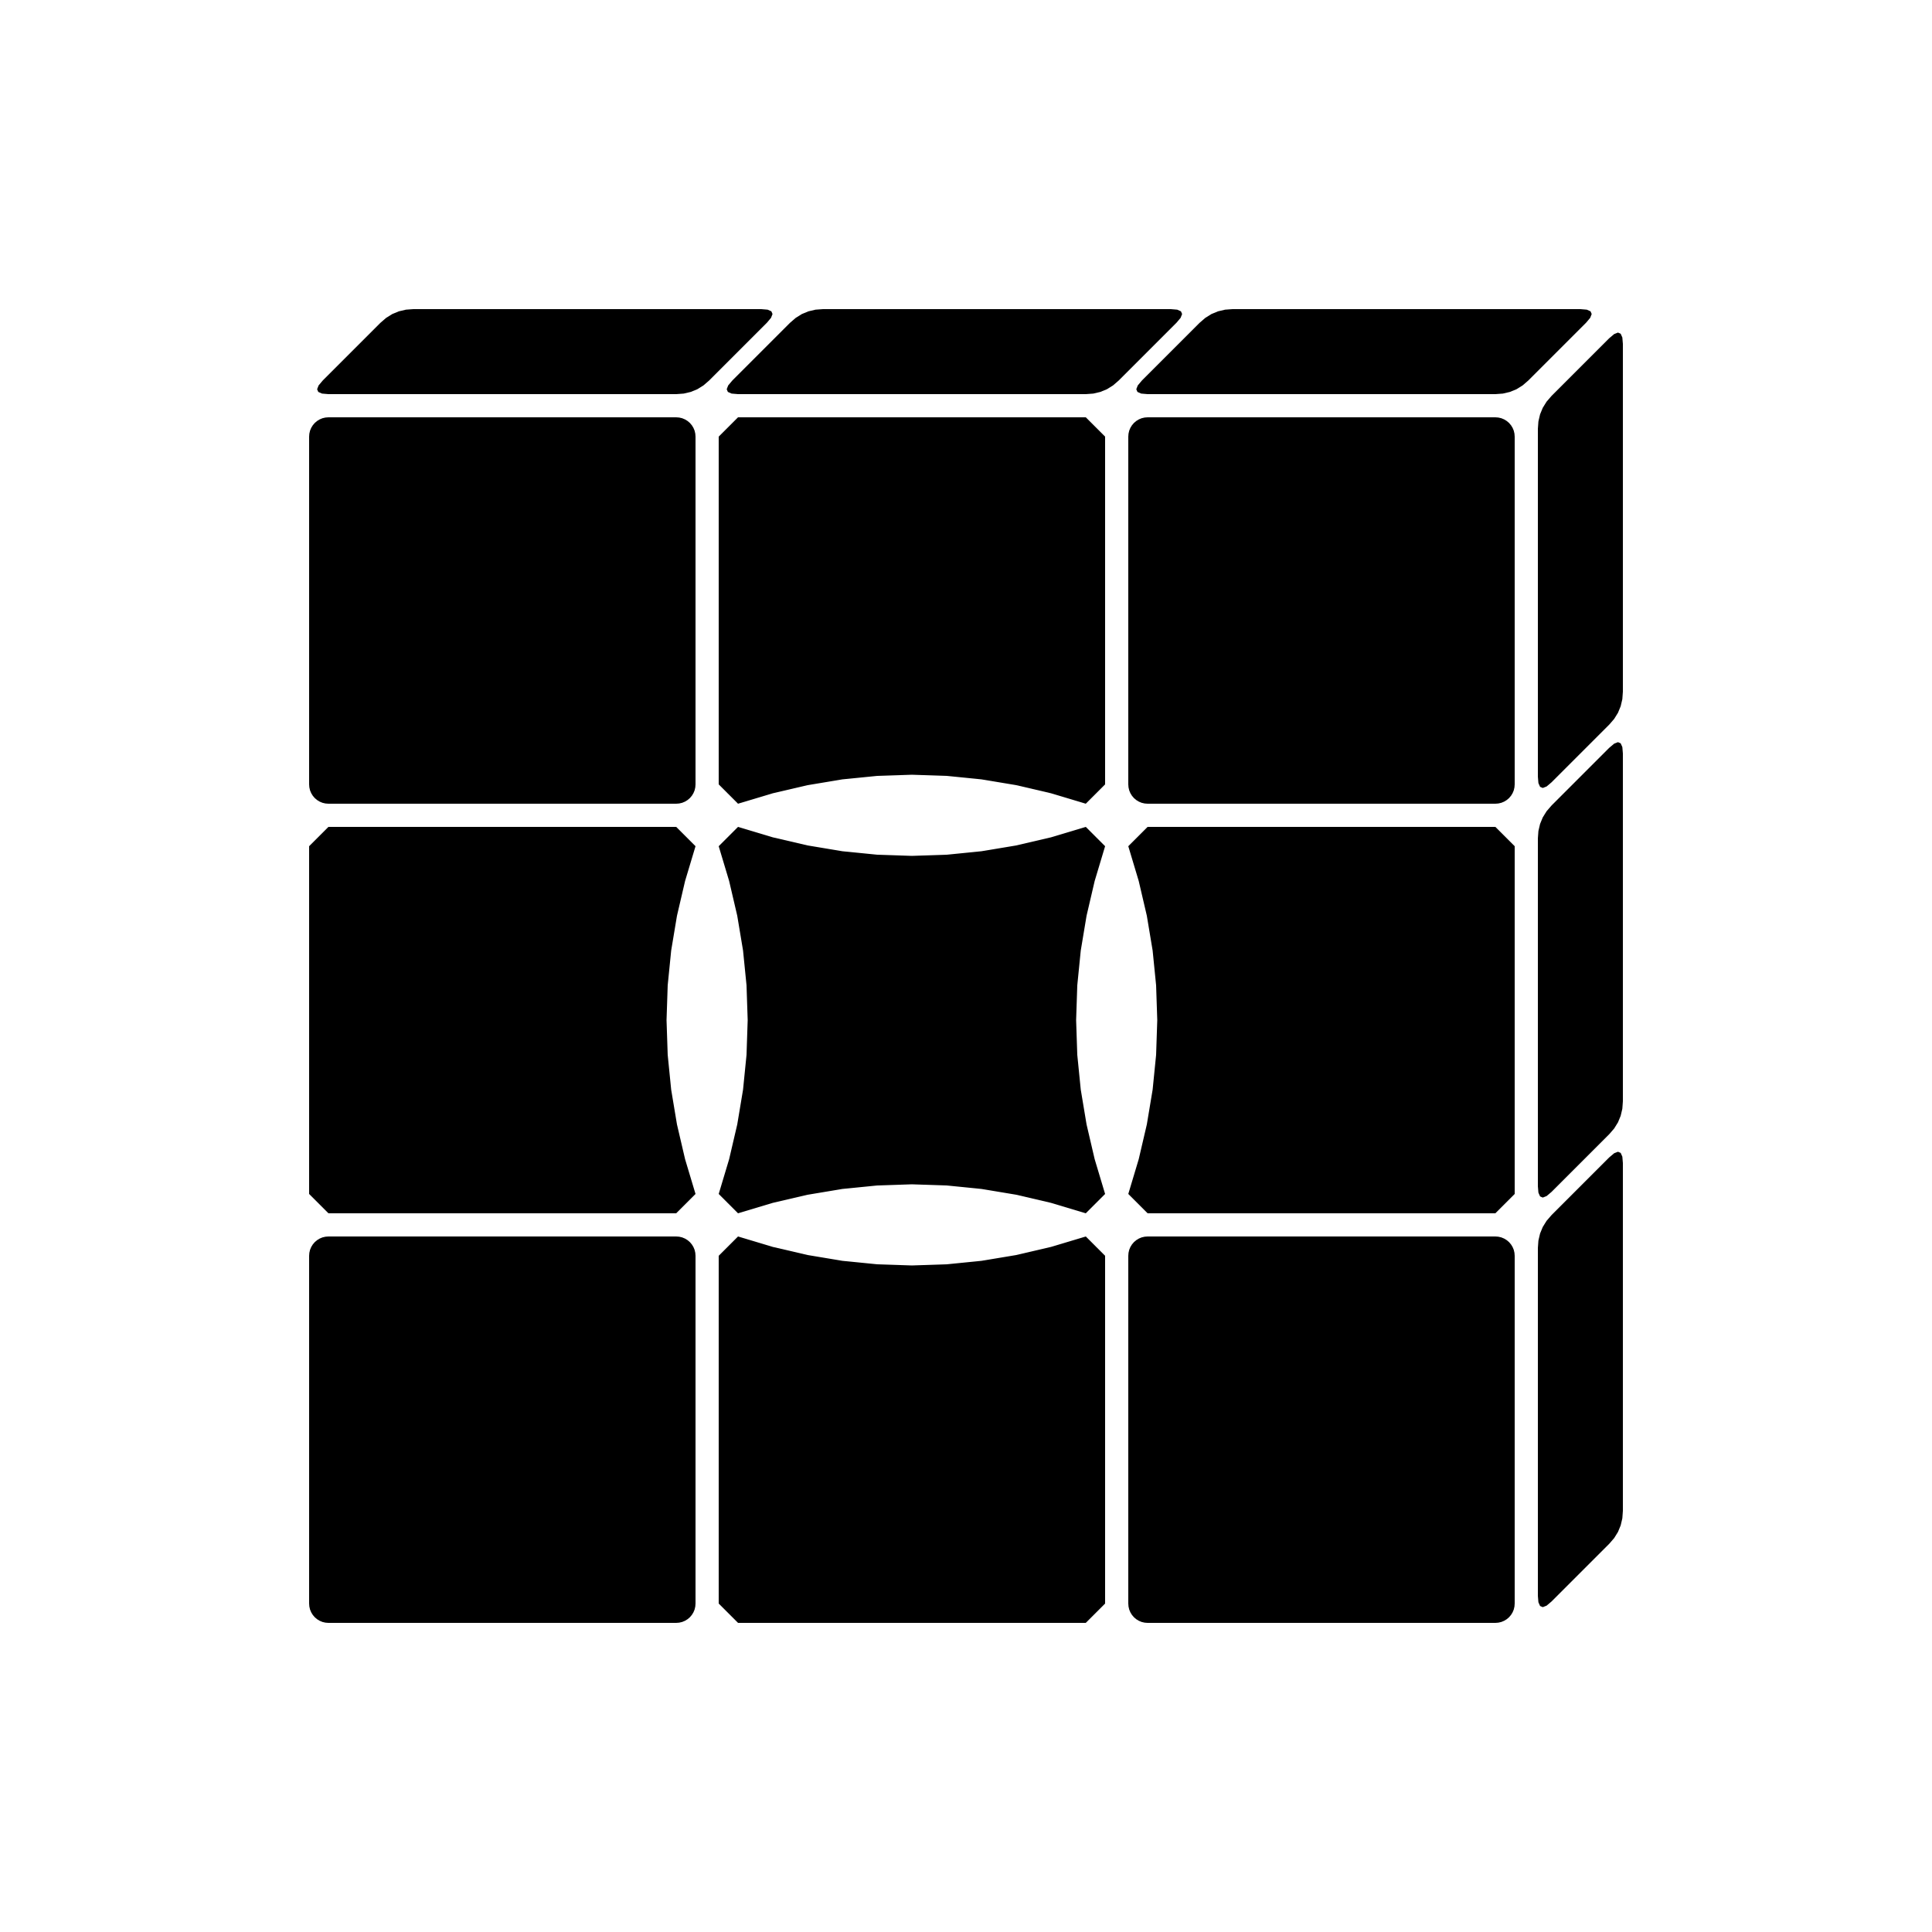
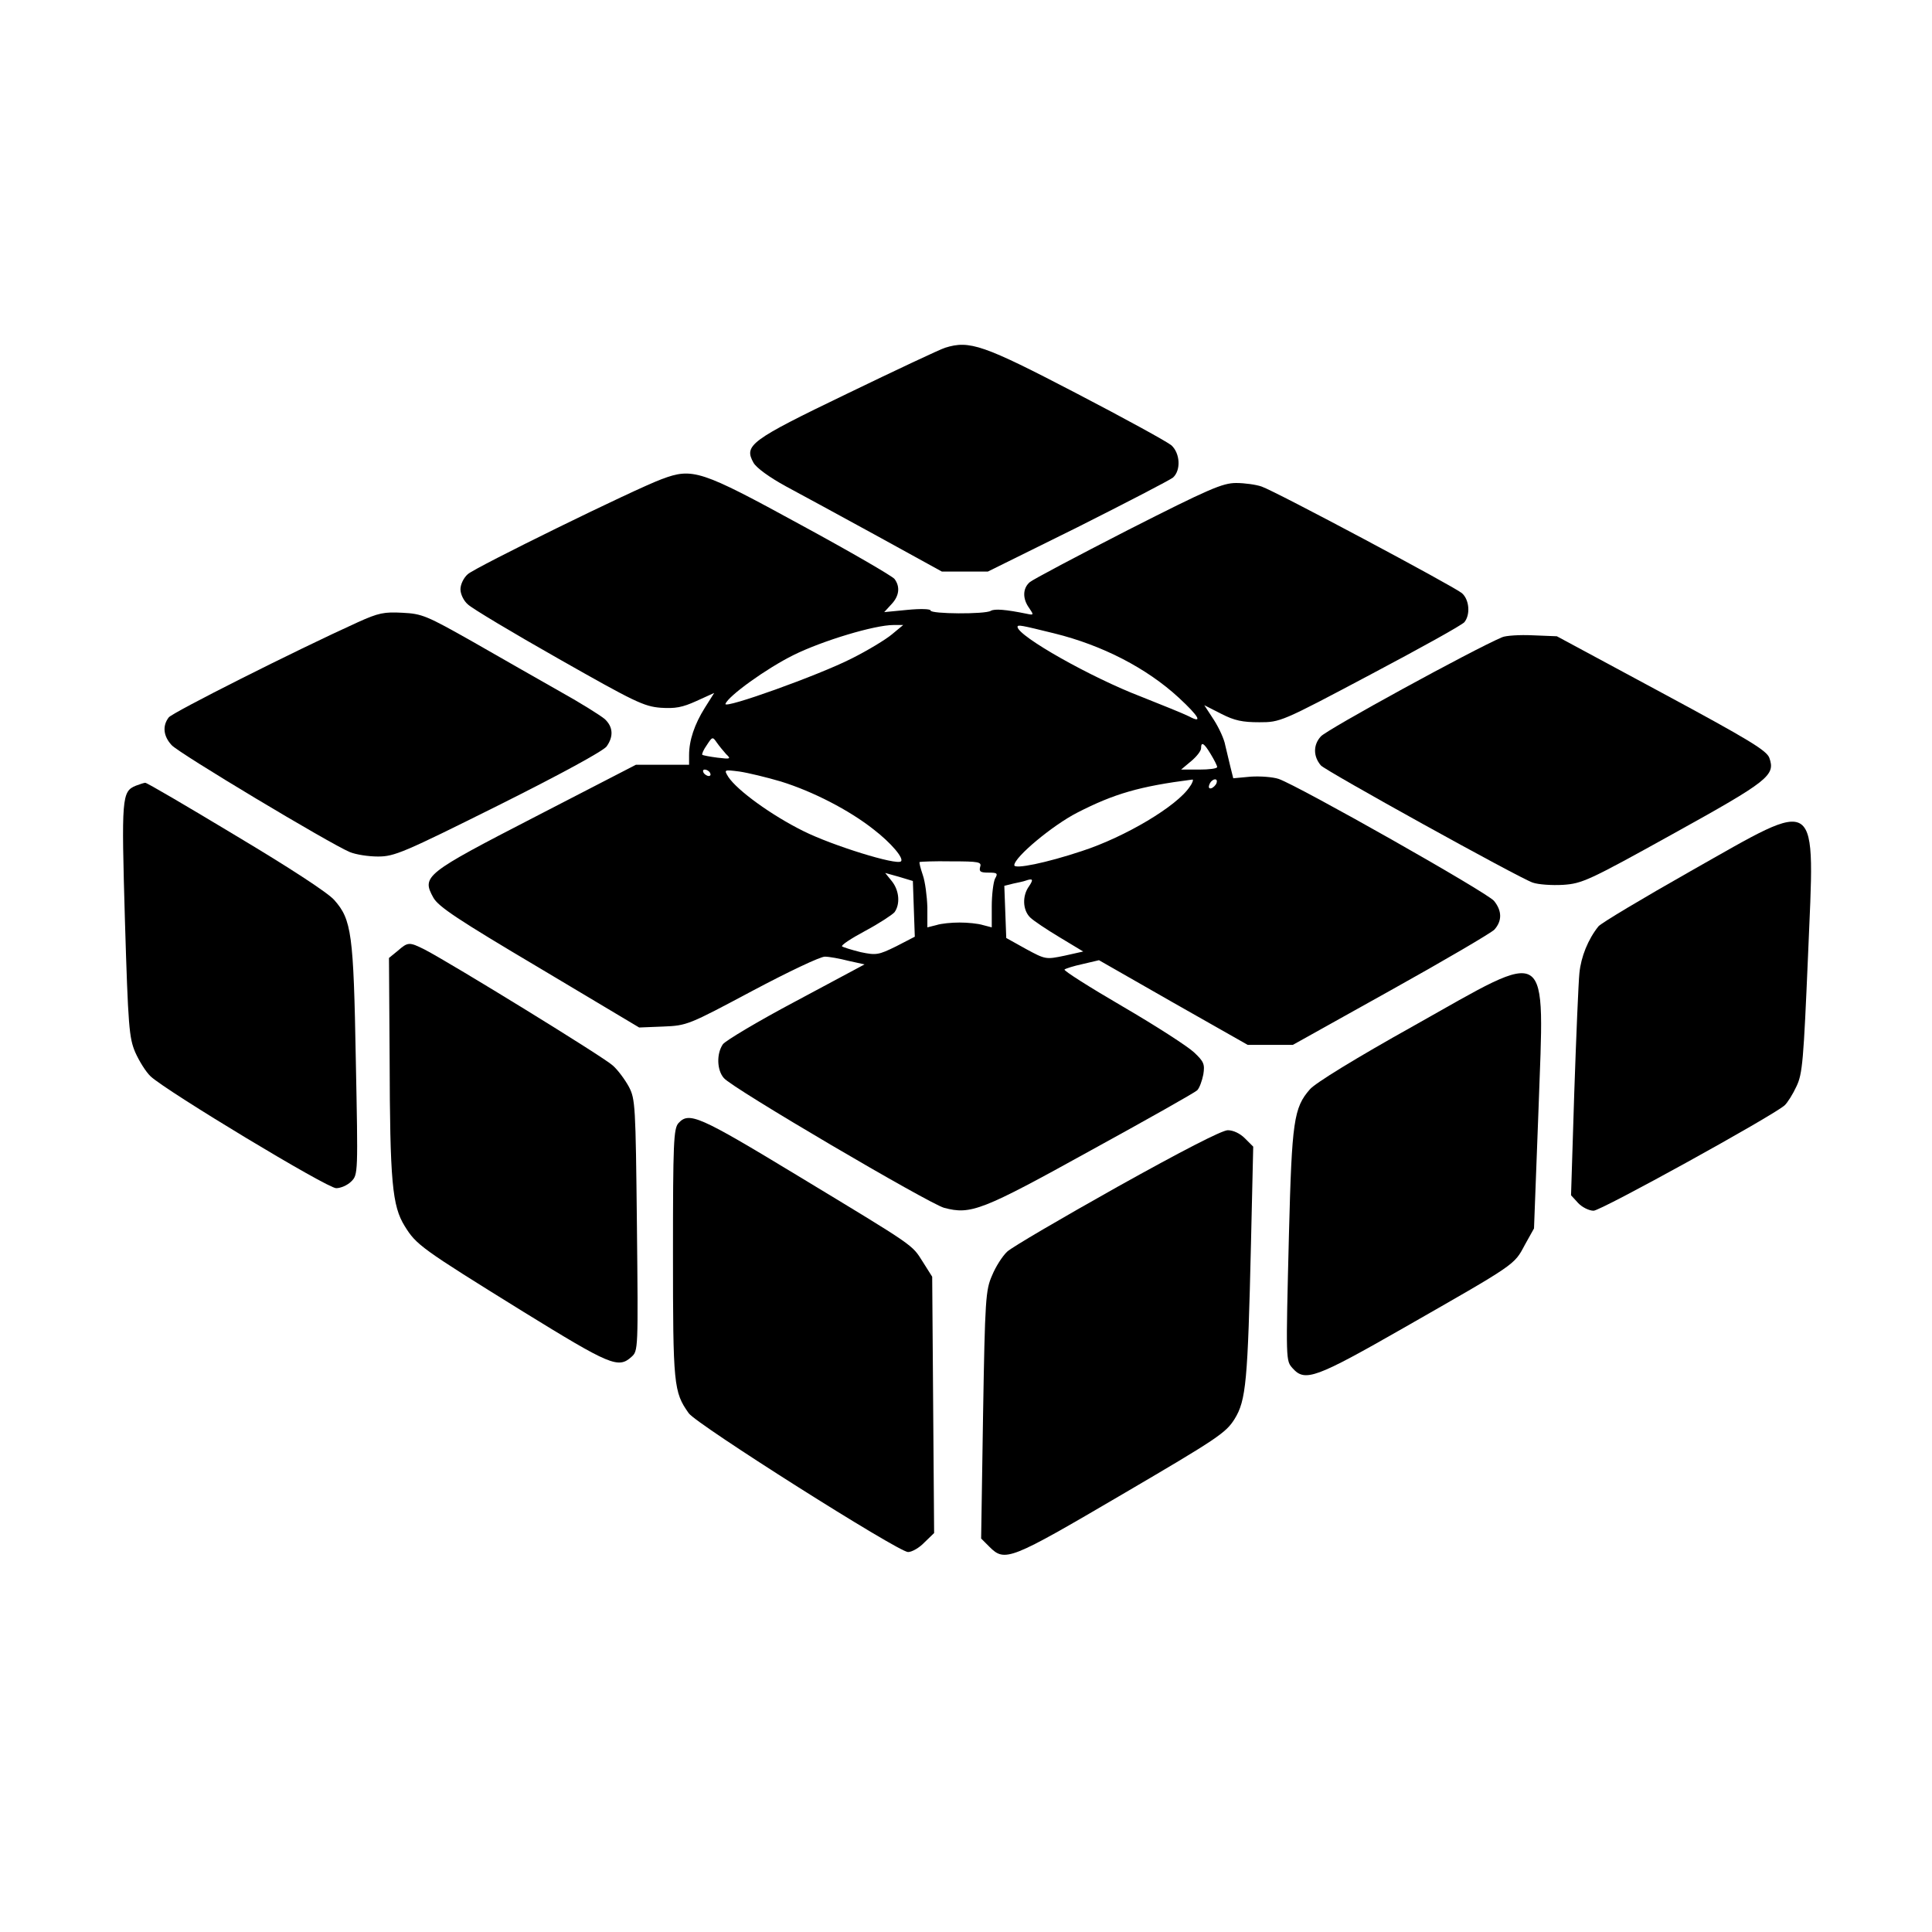
- <svg xmlns="http://www.w3.org/2000/svg" width="500" height="500" viewBox="0 0 500 500">
-   <polygon points="80.00,113.00 80.06,112.22 80.24,111.45 80.54,110.73 80.95,110.06 81.46,109.46 82.06,108.95 82.73,108.54 83.45,108.24 84.22,108.06 85.00,108.00 175.00,108.00 175.78,108.06 176.55,108.24 177.27,108.54 177.94,108.95 178.54,109.46 179.05,110.06 179.46,110.73 179.76,111.45 179.94,112.22 180.00,113.00 180.00,203.00 179.94,203.78 179.76,204.55 179.46,205.27 179.05,205.94 178.54,206.54 177.94,207.05 177.27,207.46 176.55,207.76 175.78,207.94 175.00,208.00 85.00,208.00 84.22,207.94 83.45,207.76 82.73,207.46 82.06,207.05 81.46,206.54 80.95,205.94 80.54,205.27 80.24,204.55 80.06,203.78 80.00,203.00" fill="black" />
-   <polygon points="191.00,108.00 281.00,108.00 286.00,113.00 286.00,203.00 281.00,208.00 272.00,205.30 263.00,203.20 254.00,201.70 245.00,200.80 236.00,200.50 227.00,200.80 218.00,201.70 209.00,203.20 200.00,205.30 191.00,208.00 186.00,203.00 186.00,113.00" fill="black" />
-   <polygon points="292.00,113.00 292.06,112.22 292.24,111.45 292.54,110.73 292.95,110.06 293.46,109.46 294.06,108.95 294.73,108.54 295.45,108.24 296.22,108.06 297.00,108.00 387.00,108.00 387.78,108.06 388.55,108.24 389.27,108.54 389.94,108.95 390.54,109.46 391.05,110.06 391.46,110.73 391.76,111.45 391.94,112.22 392.00,113.00 392.00,203.00 391.94,203.78 391.76,204.55 391.46,205.27 391.05,205.94 390.54,206.54 389.94,207.05 389.27,207.46 388.55,207.76 387.78,207.94 387.00,208.00 297.00,208.00 296.22,207.94 295.45,207.76 294.73,207.46 294.06,207.05 293.46,206.54 292.95,205.94 292.54,205.27 292.24,204.55 292.06,203.78 292.00,203.00" fill="black" />
-   <polygon points="85.00,214.00 175.00,214.00 180.00,219.00 177.30,228.00 175.20,237.00 173.70,246.00 172.80,255.00 172.50,264.00 172.80,273.00 173.70,282.00 175.20,291.00 177.30,300.00 180.00,309.00 175.00,314.00 85.00,314.00 80.00,309.00 80.00,219.00" fill="black" />
-   <polygon points="191.00,214.00 200.00,216.70 209.00,218.80 218.00,220.30 227.00,221.20 236.00,221.50 245.00,221.20 254.00,220.30 263.00,218.80 272.00,216.70 281.00,214.00 286.00,219.00 283.30,228.00 281.20,237.00 279.70,246.00 278.80,255.00 278.50,264.00 278.80,273.00 279.70,282.00 281.20,291.00 283.30,300.00 286.00,309.00 281.00,314.00 272.00,311.30 263.00,309.20 254.00,307.70 245.00,306.80 236.00,306.50 227.00,306.80 218.00,307.70 209.00,309.20 200.00,311.30 191.00,314.00 186.00,309.00 188.70,300.00 190.80,291.00 192.30,282.00 193.20,273.00 193.50,264.00 193.20,255.00 192.30,246.00 190.80,237.00 188.70,228.00 186.00,219.00" fill="black" />
-   <polygon points="297.00,214.00 387.00,214.00 392.00,219.00 392.00,309.00 387.00,314.00 297.00,314.00 292.00,309.00 294.70,300.00 296.80,291.00 298.30,282.00 299.20,273.00 299.50,264.00 299.20,255.00 298.30,246.00 296.80,237.00 294.70,228.00 292.00,219.00" fill="black" />
-   <polygon points="80.00,325.00 80.06,324.22 80.24,323.45 80.54,322.73 80.95,322.06 81.46,321.46 82.06,320.95 82.73,320.54 83.45,320.24 84.22,320.06 85.00,320.00 175.00,320.00 175.78,320.06 176.55,320.24 177.27,320.54 177.94,320.95 178.54,321.46 179.05,322.06 179.46,322.73 179.76,323.45 179.94,324.22 180.00,325.00 180.00,415.00 179.94,415.78 179.76,416.55 179.46,417.27 179.05,417.94 178.54,418.54 177.94,419.05 177.27,419.46 176.55,419.76 175.78,419.94 175.00,420.00 85.00,420.00 84.22,419.94 83.45,419.76 82.73,419.46 82.06,419.05 81.46,418.54 80.95,417.94 80.54,417.27 80.24,416.55 80.06,415.78 80.00,415.00" fill="black" />
-   <polygon points="191.00,320.00 200.00,322.70 209.00,324.80 218.00,326.30 227.00,327.20 236.00,327.50 245.00,327.20 254.00,326.30 263.00,324.80 272.00,322.70 281.00,320.00 286.00,325.00 286.00,415.00 281.00,420.00 191.00,420.00 186.00,415.00 186.00,325.00" fill="black" />
-   <polygon points="292.00,325.00 292.06,324.22 292.24,323.45 292.54,322.73 292.95,322.06 293.46,321.46 294.06,320.95 294.73,320.54 295.45,320.24 296.22,320.06 297.00,320.00 387.00,320.00 387.78,320.06 388.55,320.24 389.27,320.54 389.94,320.95 390.54,321.46 391.05,322.06 391.46,322.73 391.76,323.45 391.94,324.22 392.00,325.00 392.00,415.00 391.94,415.78 391.76,416.55 391.46,417.27 391.05,417.94 390.54,418.54 389.94,419.05 389.27,419.46 388.55,419.76 387.78,419.94 387.00,420.00 297.00,420.00 296.22,419.94 295.45,419.76 294.73,419.46 294.06,419.05 293.46,418.54 292.95,417.94 292.54,417.27 292.24,416.55 292.06,415.78 292.00,415.00" fill="black" />
-   <polygon points="85.00,102.00 83.34,101.86 82.37,101.43 82.07,100.73 82.46,99.74 83.54,98.46 98.46,83.54 99.94,82.26 101.53,81.27 103.23,80.57 105.06,80.14 107.00,80.00 197.00,80.00 198.66,80.14 199.63,80.57 199.93,81.27 199.54,82.26 198.46,83.54 183.54,98.46 182.06,99.74 180.47,100.73 178.77,101.43 176.94,101.86 175.00,102.00" fill="black" />
-   <polygon points="191.00,102.00 189.34,101.86 188.37,101.43 188.07,100.73 188.46,99.74 189.54,98.46 204.46,83.54 205.94,82.26 207.53,81.27 209.23,80.57 211.06,80.14 213.00,80.00 303.00,80.00 304.66,80.14 305.63,80.57 305.93,81.27 305.54,82.26 304.46,83.54 289.54,98.46 288.06,99.74 286.47,100.73 284.77,101.43 282.94,101.86 281.00,102.00" fill="black" />
-   <polygon points="297.00,102.00 295.34,101.86 294.37,101.43 294.07,100.73 294.46,99.74 295.54,98.46 310.46,83.54 311.94,82.26 313.53,81.27 315.23,80.57 317.06,80.14 319.00,80.00 409.00,80.00 410.66,80.14 411.63,80.57 411.93,81.27 411.54,82.26 410.46,83.54 395.54,98.46 394.06,99.74 392.47,100.73 390.77,101.43 388.94,101.86 387.00,102.00" fill="black" />
-   <polygon points="398.00,111.00 398.14,109.06 398.57,107.23 399.27,105.53 400.26,103.94 401.54,102.46 416.46,87.54 417.74,86.46 418.73,86.07 419.43,86.37 419.86,87.34 420.00,89.00 420.00,179.00 419.86,180.94 419.43,182.77 418.73,184.47 417.74,186.06 416.46,187.54 401.54,202.46 400.26,203.54 399.27,203.93 398.57,203.63 398.14,202.66 398.00,201.00" fill="black" />
-   <polygon points="398.00,217.00 398.14,215.06 398.57,213.23 399.27,211.53 400.26,209.94 401.54,208.46 416.46,193.54 417.74,192.46 418.73,192.07 419.43,192.37 419.86,193.34 420.00,195.00 420.00,285.00 419.86,286.94 419.43,288.77 418.73,290.47 417.74,292.06 416.46,293.54 401.54,308.46 400.26,309.54 399.27,309.93 398.57,309.63 398.14,308.66 398.00,307.00" fill="black" />
-   <polygon points="398.00,323.00 398.14,321.06 398.57,319.23 399.27,317.53 400.26,315.94 401.54,314.46 416.46,299.54 417.74,298.46 418.73,298.07 419.43,298.37 419.86,299.34 420.00,301.00 420.00,391.00 419.86,392.94 419.43,394.77 418.73,396.47 417.74,398.06 416.46,399.54 401.54,414.46 400.26,415.54 399.27,415.93 398.57,415.63 398.14,414.66 398.00,413.00" fill="black" />
+ <svg xmlns="http://www.w3.org/2000/svg" version="1.0" width="600pt" height="600pt" viewBox="0 0 600 600" preserveAspectRatio="xMidYMid meet">
+   <g transform="translate(0,600) scale(0.1,-0.1)" fill="#000000" stroke="none">
+     <path d="M2935 4920 c-16 -5 -154 -70 -305 -143 -301 -145 -320 -160 -290 -214 9 -16 49 -45 100 -73 47 -25 175 -95 285 -155 l200 -110 71 0 72 0 279 138 c153 77 286 146 296 154 25 23 22 75 -5 100 -13 11 -146 84 -296 162 -288 150 -331 165 -407 141z" />
+     <path d="M2055 4512 c-86 -32 -579 -274 -602 -295 -13 -11 -23 -32 -23 -47 0 -15 10 -36 23 -47 12 -12 139 -88 282 -169 236 -134 265 -148 317 -152 45 -3 67 1 111 21 l55 25 -29 -46 c-32 -51 -49 -101 -49 -147 l0 -30 -82 0 -83 0 -310 -160 c-347 -179 -356 -186 -319 -253 16 -28 76 -68 329 -218 l310 -185 75 3 c74 3 78 5 277 111 111 59 212 107 225 106 13 0 46 -6 73 -13 l50 -11 -213 -114 c-117 -62 -219 -123 -227 -134 -20 -29 -19 -80 3 -105 25 -31 637 -390 684 -403 83 -22 117 -9 455 178 175 96 324 180 331 187 7 7 15 29 19 49 5 32 2 40 -29 69 -19 18 -118 82 -221 142 -103 60 -185 112 -181 115 3 3 28 11 56 17 l51 12 231 -132 231 -131 70 0 70 0 303 169 c167 93 312 178 323 189 24 27 24 58 -1 89 -19 25 -606 357 -669 379 -18 6 -57 9 -87 7 l-54 -5 -9 36 c-5 20 -12 50 -16 67 -3 18 -19 53 -35 78 l-30 46 53 -27 c41 -21 66 -26 118 -26 65 0 68 1 345 148 153 81 285 154 292 163 19 24 15 70 -8 90 -25 21 -578 316 -622 331 -17 6 -53 11 -79 11 -42 0 -84 -18 -336 -146 -158 -81 -296 -154 -305 -162 -22 -19 -23 -51 -2 -80 15 -22 15 -23 -8 -18 -64 13 -99 16 -111 9 -17 -11 -187 -10 -187 1 0 5 -31 6 -72 2 l-72 -7 22 24 c25 26 28 55 10 79 -7 9 -138 85 -291 168 -311 170 -336 178 -432 142z m715 -482 c-19 -16 -75 -50 -125 -75 -102 -52 -398 -158 -392 -141 8 24 127 110 212 152 89 44 251 93 310 93 l30 0 -35 -29z m504 3 c150 -37 287 -108 386 -199 65 -60 76 -82 33 -59 -16 8 -82 35 -148 61 -157 60 -383 188 -385 217 0 8 12 5 114 -20z m-1019 -375 c16 -15 14 -16 -27 -11 -23 3 -45 7 -47 9 -2 2 4 16 14 30 17 26 18 27 31 8 7 -10 20 -26 29 -36z m1505 0 c11 -18 20 -36 20 -40 0 -5 -25 -8 -56 -8 l-56 0 31 26 c17 14 31 32 31 40 0 22 9 17 30 -18z m-1555 -58 c3 -5 2 -10 -4 -10 -5 0 -13 5 -16 10 -3 6 -2 10 4 10 5 0 13 -4 16 -10z m220 -27 c100 -31 212 -89 287 -148 56 -43 96 -91 86 -100 -13 -13 -213 49 -303 94 -99 49 -205 126 -233 168 -14 23 -14 23 34 17 27 -4 85 -18 129 -31z m1270 -16 c-39 -60 -200 -156 -335 -200 -111 -37 -210 -57 -210 -44 0 25 119 124 195 163 115 59 194 82 358 103 4 1 1 -10 -8 -22z m83 11 c-2 -6 -10 -14 -16 -16 -7 -2 -10 2 -6 12 7 18 28 22 22 4z m-734 -260 c-4 -15 1 -18 26 -18 27 0 30 -2 20 -19 -5 -11 -10 -49 -10 -86 l0 -65 -27 7 c-16 5 -48 8 -73 8 -25 0 -57 -3 -72 -8 l-28 -7 0 62 c-1 35 -7 80 -14 100 -7 21 -12 39 -10 41 2 1 46 3 98 2 86 0 95 -2 90 -17z m-206 -131 l3 -86 -58 -30 c-55 -27 -62 -28 -110 -18 -28 7 -54 15 -58 18 -3 4 29 25 72 48 43 23 84 50 91 58 18 25 15 67 -8 96 l-21 26 43 -12 43 -13 3 -87z m358 71 c-22 -30 -20 -74 3 -97 10 -10 52 -38 92 -62 l73 -44 -58 -13 c-58 -12 -59 -12 -120 21 l-61 34 -3 81 -3 81 28 7 c15 3 33 7 38 9 23 8 25 4 11 -17z" />
+     <path d="M1110 4067 c-194 -88 -575 -280 -586 -295 -20 -26 -17 -58 9 -86 22 -25 491 -306 553 -332 19 -8 58 -14 88 -14 51 0 79 12 374 159 194 97 326 169 336 183 22 31 20 61 -6 85 -13 11 -75 50 -138 85 -63 36 -185 105 -270 154 -145 82 -159 88 -220 91 -57 3 -74 0 -140 -30z" />
+     <path d="M4665 4021 c-90 -38 -545 -287 -563 -308 -24 -26 -24 -62 0 -90 13 -16 616 -350 658 -364 17 -6 59 -9 94 -7 59 4 78 12 341 158 298 165 319 182 300 236 -8 23 -62 56 -335 203 l-325 175 -75 3 c-41 2 -84 -1 -95 -6z" />
+     <path d="M422 3560 c-44 -18 -45 -36 -34 -419 10 -331 13 -364 32 -409 12 -27 33 -61 48 -75 51 -47 548 -347 576 -347 14 0 35 9 47 21 21 21 21 25 14 377 -7 393 -13 436 -67 497 -19 22 -140 101 -306 200 -151 91 -277 165 -281 164 -3 0 -16 -4 -29 -9z" />
+     <path d="M5251 3295 c-150 -85 -279 -162 -287 -172 -32 -40 -54 -94 -59 -145 -3 -29 -10 -196 -16 -372 l-10 -318 22 -24 c12 -13 34 -24 48 -24 23 0 554 293 593 327 9 8 26 35 37 59 19 39 22 80 36 406 21 508 43 493 -364 263z" />
+     <path d="M1235 3047 l-27 -22 2 -310 c1 -387 8 -460 47 -523 36 -58 49 -68 367 -265 271 -167 296 -178 337 -141 21 19 21 21 17 409 -4 373 -5 392 -25 430 -12 22 -34 52 -50 66 -26 25 -503 318 -584 360 -48 24 -52 24 -84 -4z" />
+     <path d="M4390 2814 c-181 -101 -306 -178 -322 -197 -50 -57 -56 -99 -65 -448 -10 -402 -10 -394 12 -419 38 -42 71 -30 344 126 350 200 343 195 376 257 l29 52 14 370 c18 519 44 502 -388 259z" />
+     <path d="M2107 2512 c-15 -17 -17 -59 -17 -404 0 -409 2 -431 49 -497 25 -35 651 -431 681 -431 12 0 35 13 51 30 l30 29 -3 398 -3 398 -29 46 c-35 55 -19 44 -389 268 -307 186 -337 199 -370 163z" />
+     <path d="M3470 2314 c-173 -97 -327 -187 -342 -201 -15 -14 -36 -47 -47 -74 -20 -45 -22 -73 -28 -432 l-6 -385 26 -26 c48 -48 64 -41 412 163 297 174 322 191 349 234 36 58 41 117 51 544 l7 302 -26 26 c-15 15 -36 25 -53 25 -18 0 -144 -65 -343 -176z" />
+   </g>
</svg>
